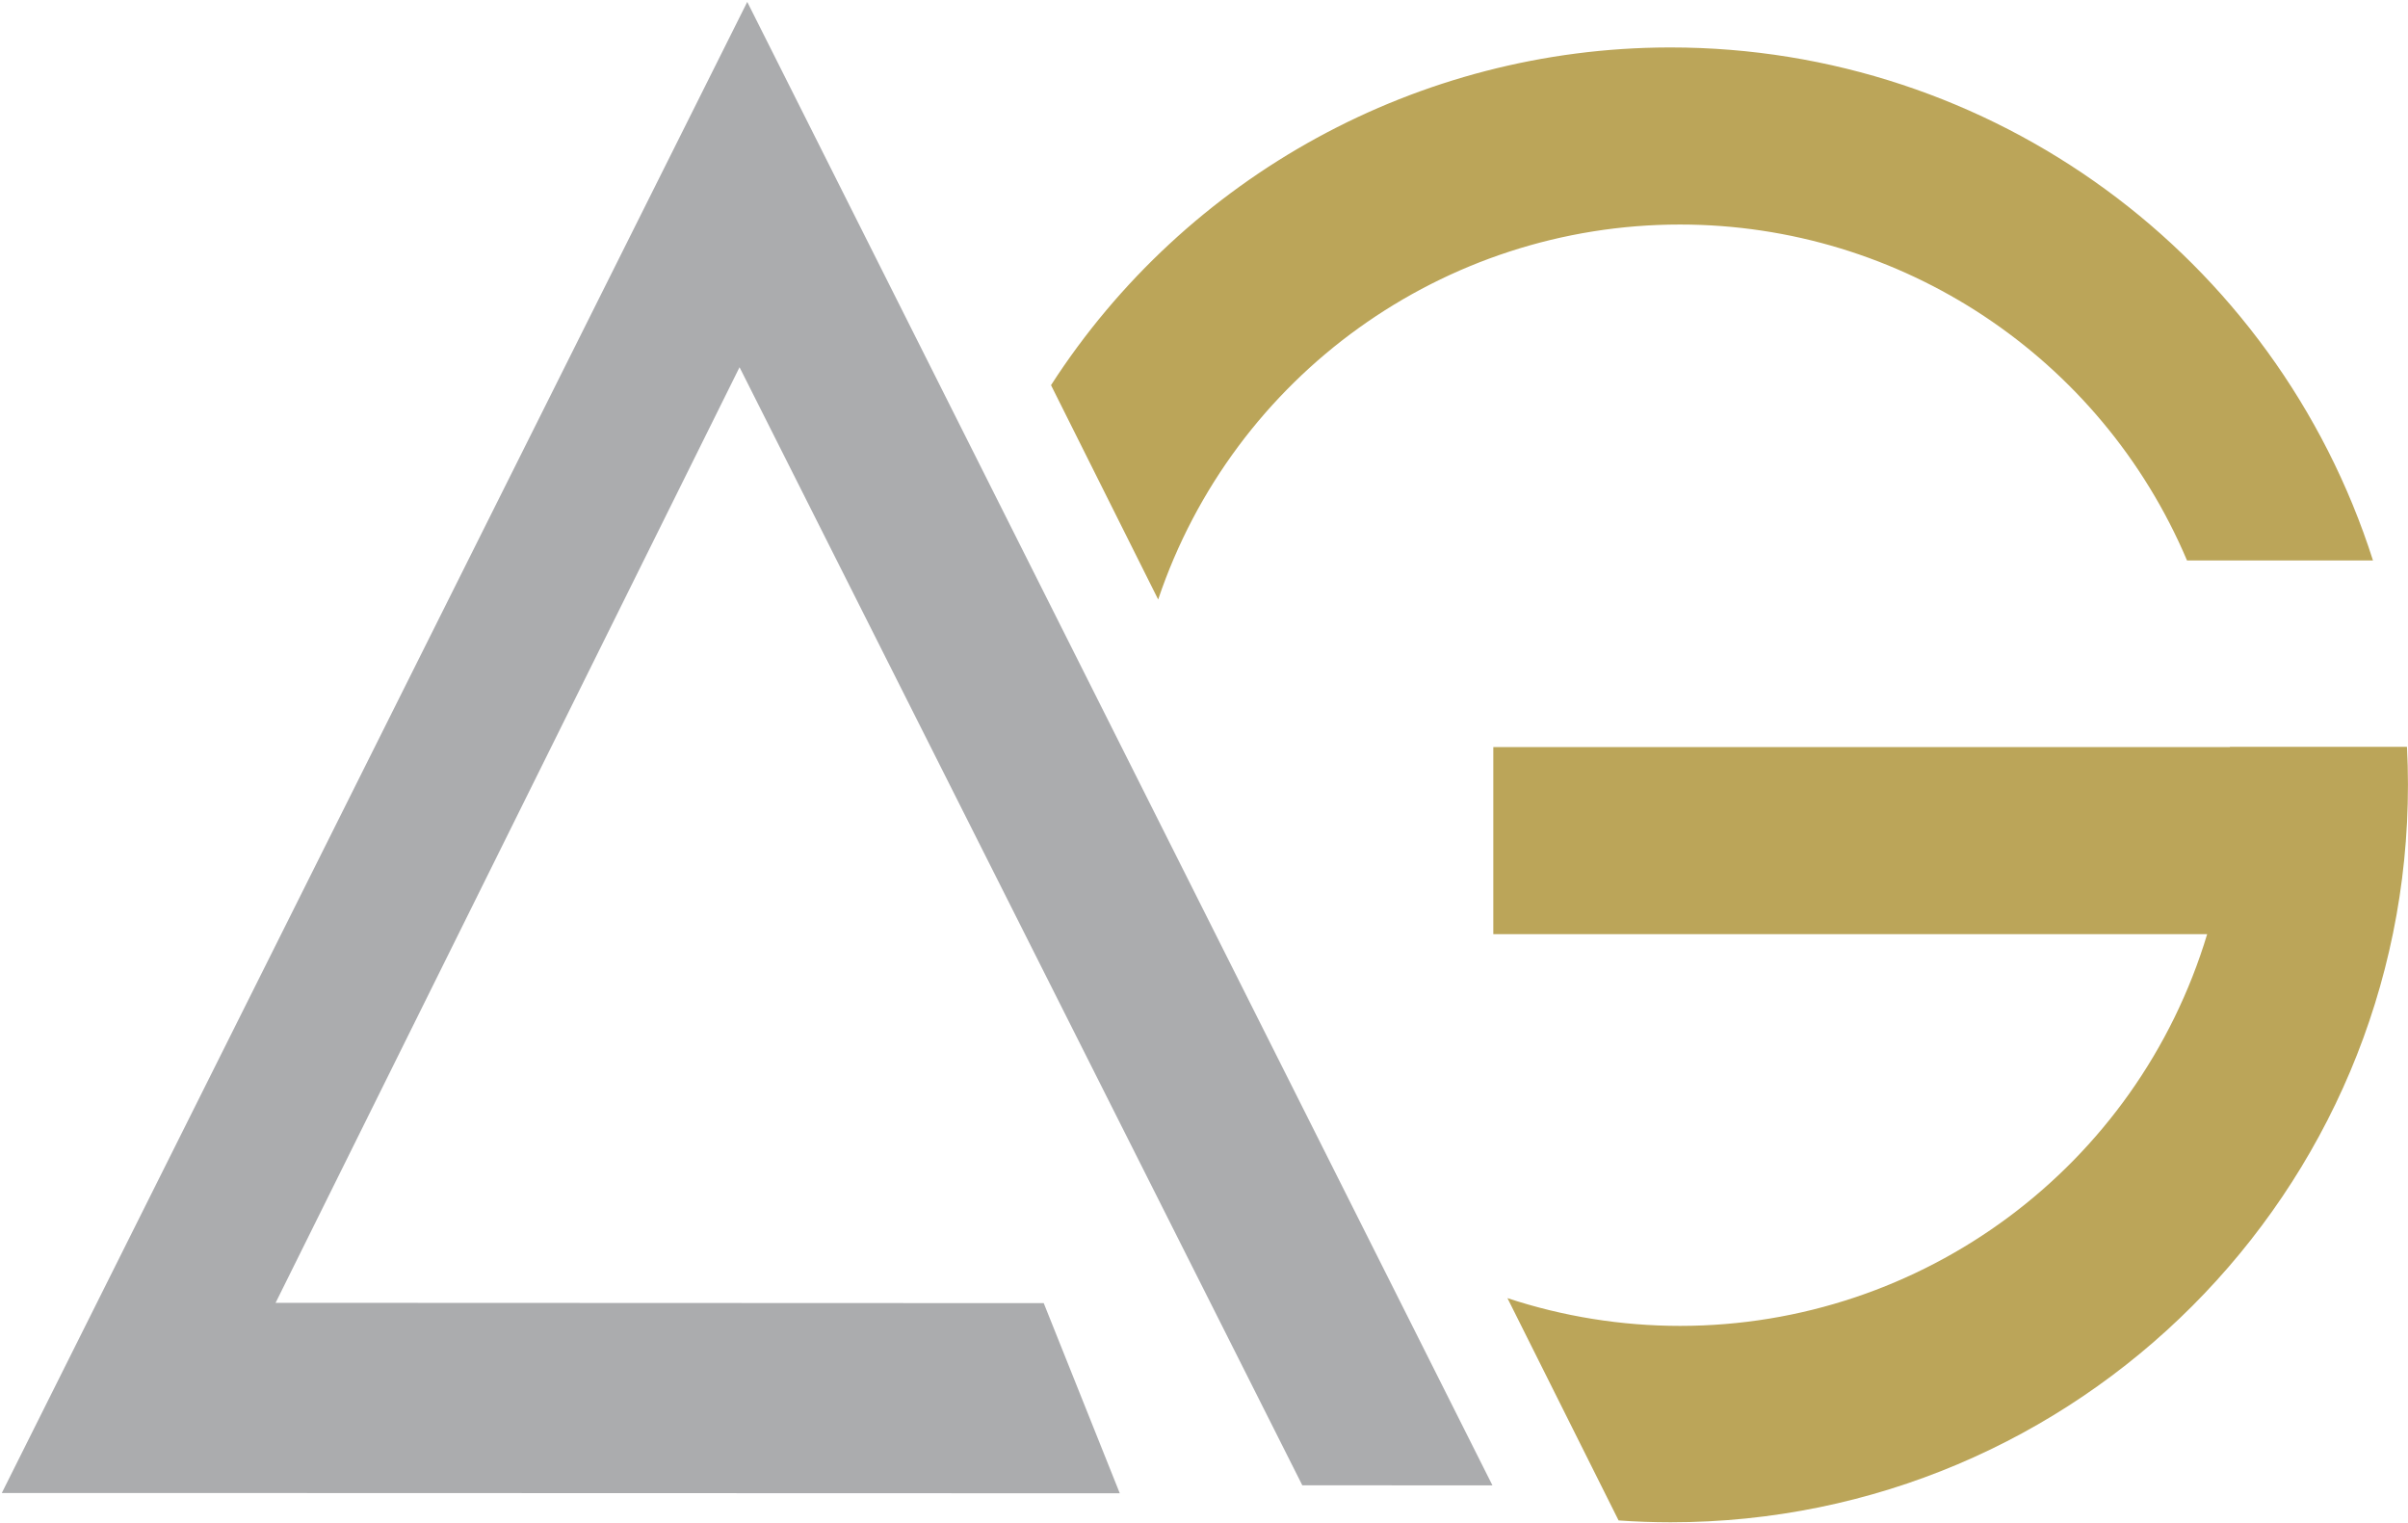
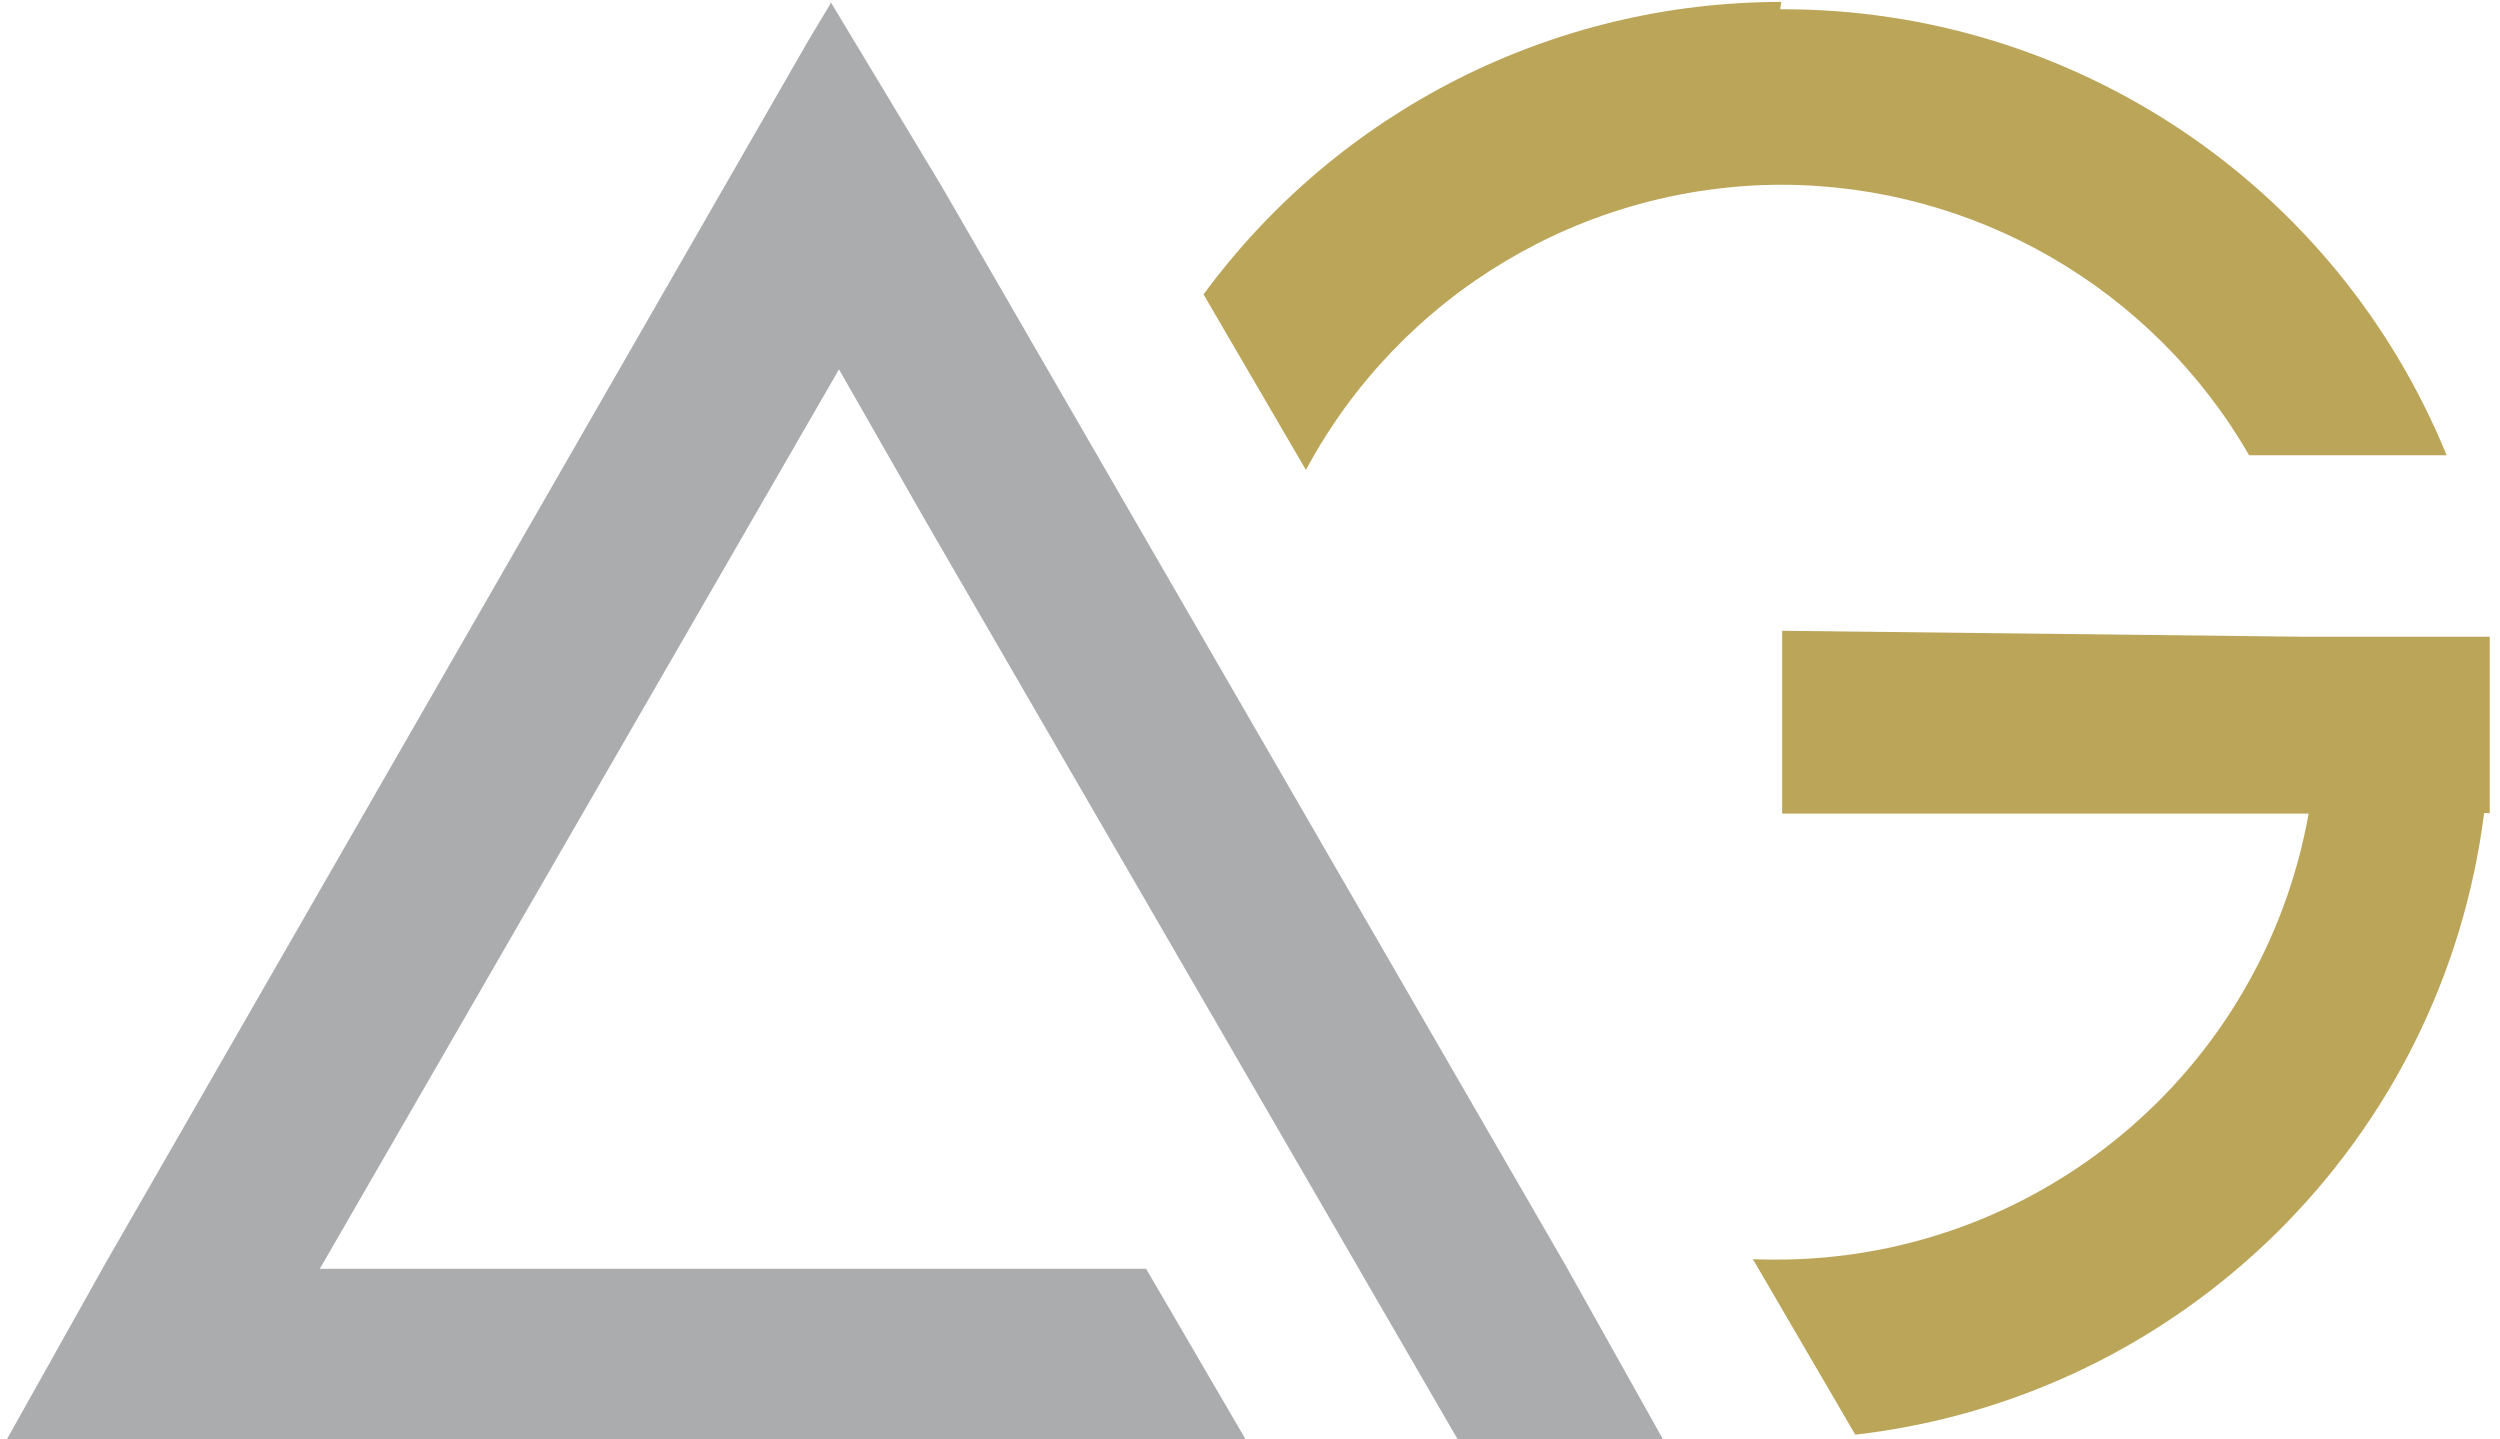
- <svg xmlns="http://www.w3.org/2000/svg" width="645.009" height="407.655" viewBox="0 0 170.659 107.859" version="1.1" id="svg8">
+ <svg xmlns="http://www.w3.org/2000/svg" width="696.497" height="400.769" viewBox="0 0 184.281 106.037" version="1.1" id="svg8">
  <defs id="defs2">
    <rect x="-26.757" y="141.323" width="1.021" height="0.187" id="rect839" />
    <rect x="-26.809" y="141.419" width="4.742" height="1.868" id="rect925" />
    <rect x="-27.498" y="140.109" width="139.483" height="55.155" id="rect871" />
  </defs>
-   <g id="layer1" transform="translate(146.3169,81.95441)">
+   <g id="layer1" transform="translate(-380.099,-181.6044)">
    <g aria-label="AG" transform="matrix(21.26455,0,0,21.26455,631.9678,-2964.712)" id="text869" style="font-size:3.881px;line-height:1.25;font-family:sans-serif;letter-spacing:0px;word-spacing:0px;white-space:pre;shape-inside:url(#rect871);stroke-width:0.047">
      <g aria-label="AG" transform="matrix(25.34721,0,0,25.34721,653.4334,-3446.495)" id="text923" style="font-size:0.182px;line-height:1.25;font-family:sans-serif;letter-spacing:0px;word-spacing:0px;white-space:pre;shape-inside:url(#rect925);stroke-width:0.002">
-         <path id="path839" style="fill:#bba559;fill-opacity:1;fill-rule:evenodd;stroke:none;stroke-width:5;stroke-linecap:round" d="m -72.945,-127.75 a 197.5,197.5 0 0 0 -165.455,90.447 l 28.703,57.406 A 147.5,147.5 0 0 1 -69.92,-80.324 147.5,147.5 0 0 1 65.893,9.656 H 115.707 A 197.5,197.5 0 0 0 -72.43,-127.75 a 197.5,197.5 0 0 0 -0.516,0 z M 77.373,59.566 a 147.5,147.5 0 0 1 0.002,0.061 H -119.928 V 109.742 H 71.287 A 147.5,147.5 0 0 1 -69.92,214.654 147.5,147.5 0 0 1 -116.139,207.223 l 29.77,59.537 a 197.5,197.5 0 0 0 13.939,0.494 A 197.5,197.5 0 0 0 125.072,69.65 197.5,197.5 0 0 0 124.809,59.566 Z" transform="matrix(4.9088082e-4,0,0,4.9088082e-4,-26.96803,141.3887)" />
-         <path id="path862" style="fill:#abacae;fill-opacity:1;stroke:none;stroke-width:0px;stroke-linecap:butt;stroke-linejoin:miter;stroke-opacity:1" d="m -27.125,141.32 v 1e-5 l -0.098,0.196 -2.1e-5,2e-5 h 1.1e-5 l -5e-6,1e-5 h 0.013 l 0.134,4e-5 -0.01,-0.025 -0.101,-4e-5 0.061,-0.123 v -10e-6 l 0.074,0.147 0.025,1e-5 z" />
+         <path id="path897-3" style="font-size:0.182px;line-height:1.25;font-family:sans-serif;letter-spacing:0px;word-spacing:0px;white-space:pre;shape-inside:url(#rect925);opacity:1;fill:#bba559;fill-opacity:1;fill-rule:evenodd;stroke-width:0;stroke-linecap:round" d="m -26.003,141.809 a 0.098,0.098 0 0 0 -0.079,0.04 l 0.014,0.024 a 0.074,0.074 0 0 1 0.065,-0.039 0.074,0.074 0 0 1 0.064,0.037 h 0.027 a 0.098,0.098 0 0 0 -0.091,-0.061 0.098,0.098 0 0 0 -1.31e-4,0 z m 1.31e-4,0.086 v 0.025 h 0.072 a 0.074,0.074 0 0 1 -0.073,0.061 0.074,0.074 0 0 1 -0.003,-6e-5 l 0.014,0.024 a 0.098,0.098 0 0 0 0.086,-0.085 h 7.65e-4 v -0.012 a 0.098,0.098 0 0 0 0,-1.3e-4 v -0.012 h -7.65e-4 -0.025 z" />
+         <path id="path899-6" style="font-size:0.182px;line-height:1.25;font-family:sans-serif;letter-spacing:0px;word-spacing:0px;white-space:pre;shape-inside:url(#rect925);opacity:1;fill:#abacae;fill-opacity:1;fill-rule:evenodd;stroke-width:0;stroke-linecap:round" d="m -26.133,141.809 -2.9e-5,2.5e-4 -0.003,0.005 -0.096,0.167 h -5e-6 l -0.014,0.025 0.028,3.1e-4 1.78e-4,-3.1e-4 h 0.142 l -0.014,-0.024 h -0.113 l 0.071,-0.123 0.012,0.021 0.073,0.126 h 6.7e-5 0.028 4e-6 l -0.014,-0.025 h -9e-6 l -0.085,-0.147 h 2e-6 z" />
      </g>
    </g>
  </g>
</svg>
